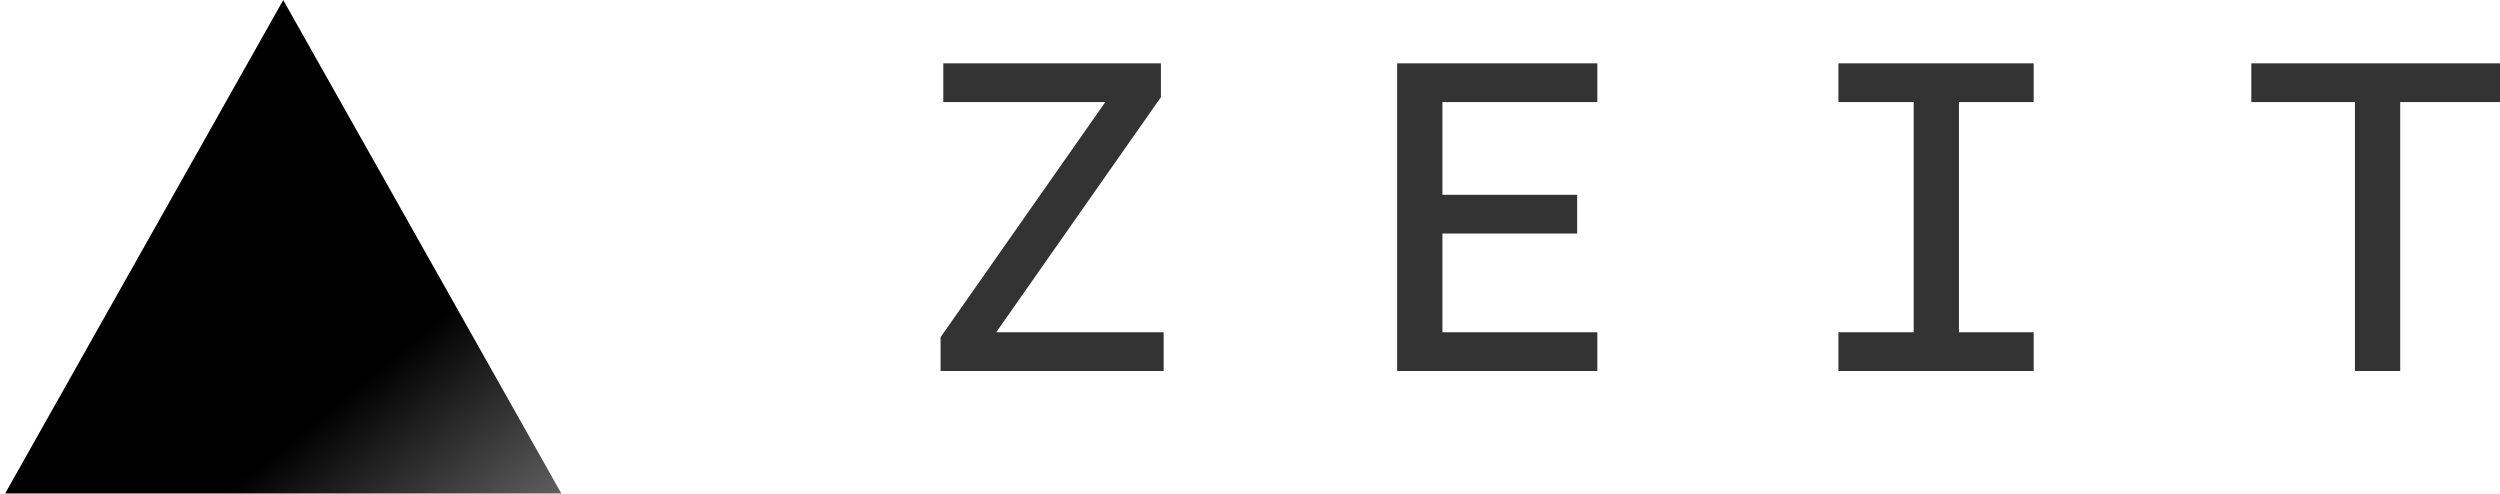
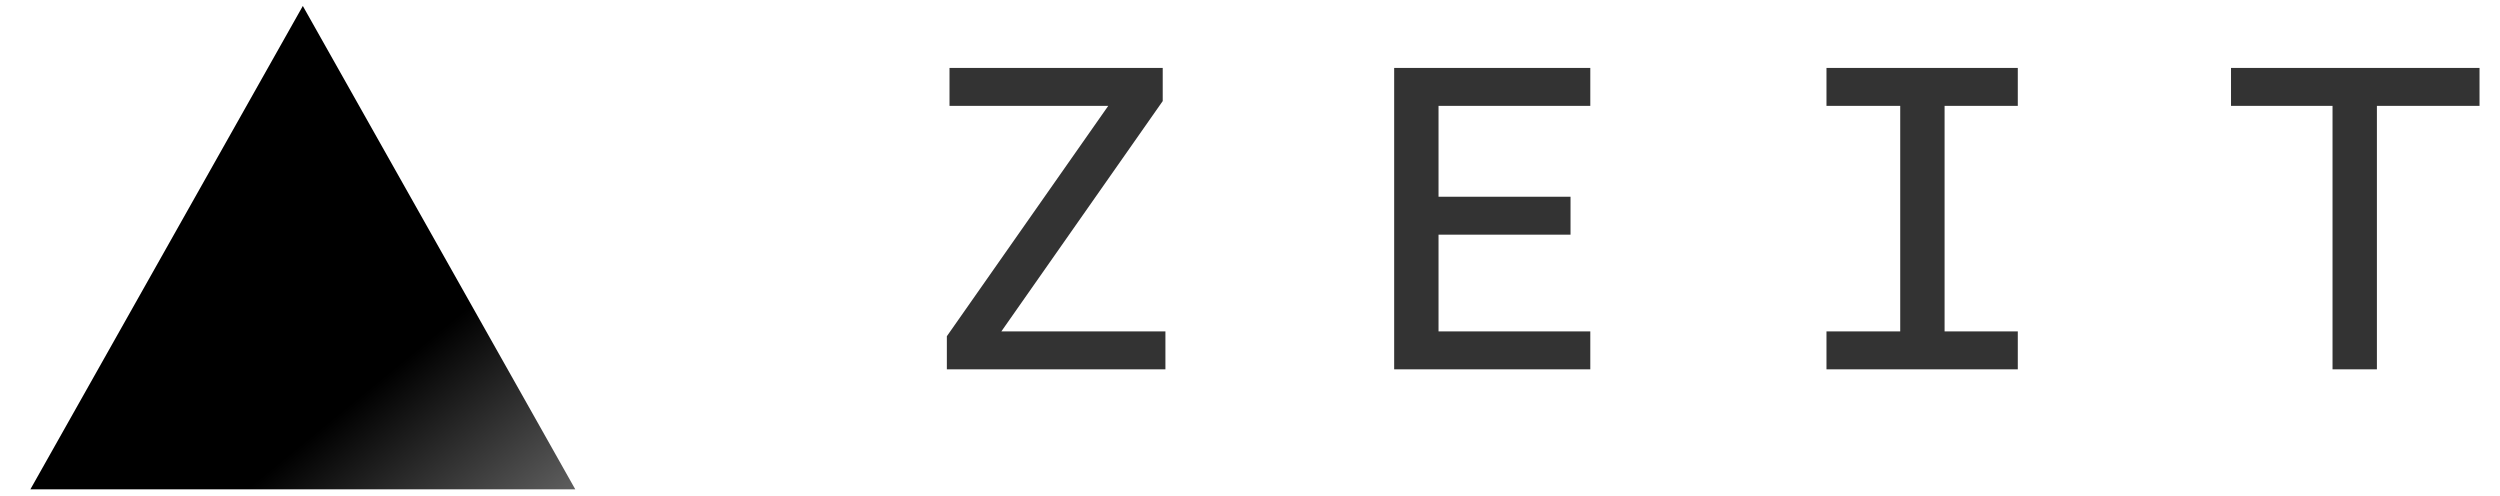
- <svg xmlns="http://www.w3.org/2000/svg" version="1.1" id="Layer_1" x="0px" y="0px" viewBox="90 138 5537 1093" style="enable-background:new 0 0 5728 1328;" xml:space="preserve">
+ <svg xmlns="http://www.w3.org/2000/svg" version="1.1" id="Layer_1" x="0px" y="0px" viewBox="32.72 124.72 5651.56 1119.56" style="enable-background:new 0 0 5728 1328;" xml:space="preserve">
  <style type="text/css">
	.st0{fill:#38D9FE;}
	.st1{fill:#39D9FE;}
	.st2{fill:#3ADAFE;}
	.st3{fill:#3AD9FE;}
	.st4{fill:#45AFE4;}
	.st5{fill:#454545;}
	.st6{fill:#1E1E1E;}
	.st7{fill:#191919;}
	.st8{fill:#141414;}
	.st9{fill:#55D1ED;}
	.st10{fill:#3AB9E0;}
	.st11{fill:#289ECD;}
	.st12{fill:#F2EFE7;}
	.st13{fill:#80DCEB;}
	.st14{fill:#171717;}
	.st15{fill:#F1EEE6;}
	.st16{fill:#4DB4CC;}
	.st17{fill:#36A1C1;}
	.st18{fill:#7FD9E8;}
	.st19{fill:#4CB4CC;}
	.st20{fill:#53C5DF;}
	.st21{fill:#288CB3;}
	.st22{fill:#36A1C2;}
	.st23{fill:none;stroke:#37A1C1;stroke-width:0;stroke-linecap:round;stroke-linejoin:round;}
	.st24{fill:#37A1C1;}
	.st25{fill:#298DB4;}
	.st26{fill:#6FBCC9;}
	.st27{fill:#212020;}
	.st28{fill:#202020;}
	.st29{fill:#C69B6E;}
	.st30{fill:#3CB54B;}
	.st31{fill:#673090;}
	.st32{fill:#D2D2D2;}
	.st33{fill:#F05B28;}
	.st34{stroke:#000000;stroke-width:16;stroke-miterlimit:10;}
	.st35{fill:url(#Triangle-3_1_);}
	.st36{fill:#333333;}
</style>
  <g id="Page-1">
    <g id="Complete-logo-_x28_white-on-black_x29_">
      <linearGradient id="Triangle-3_1_" gradientUnits="userSpaceOnUse" x1="123.697" y1="6820.456" x2="105.532" y2="6840.095" gradientTransform="matrix(50.9832 0 0 -45.2264 -4581.417 310411.156)">
        <stop offset="0" style="stop-color:#FFFFFF" />
        <stop offset="1" style="stop-color:#000000" />
      </linearGradient>
      <polygon id="Triangle-3" class="st35" points="717.3,138.2 1333.2,1230.9 101.4,1230.9 &#09;&#09;" />
      <path id="ZEIT" class="st36" d="M2173.2,959.7h494.1v-85.8h-370.9l364.8-520.7v-74.9h-482v85.8h358.8l-364.8,520.7V959.7z     M3184.4,959.7h443.4v-85.8h-343.1V655.2h298.4v-85.8h-298.4V364.1h343.1v-85.8h-443.4V959.7z M4161.7,959.7h432.5v-85.8h-165.5    V364.1h165.5v-85.8h-432.5v85.8h166.7v509.8h-166.7V959.7z M5305.8,959.7H5406V364.1h232v-85.8h-561.8v85.8h229.5V959.7z" />
    </g>
  </g>
</svg>
